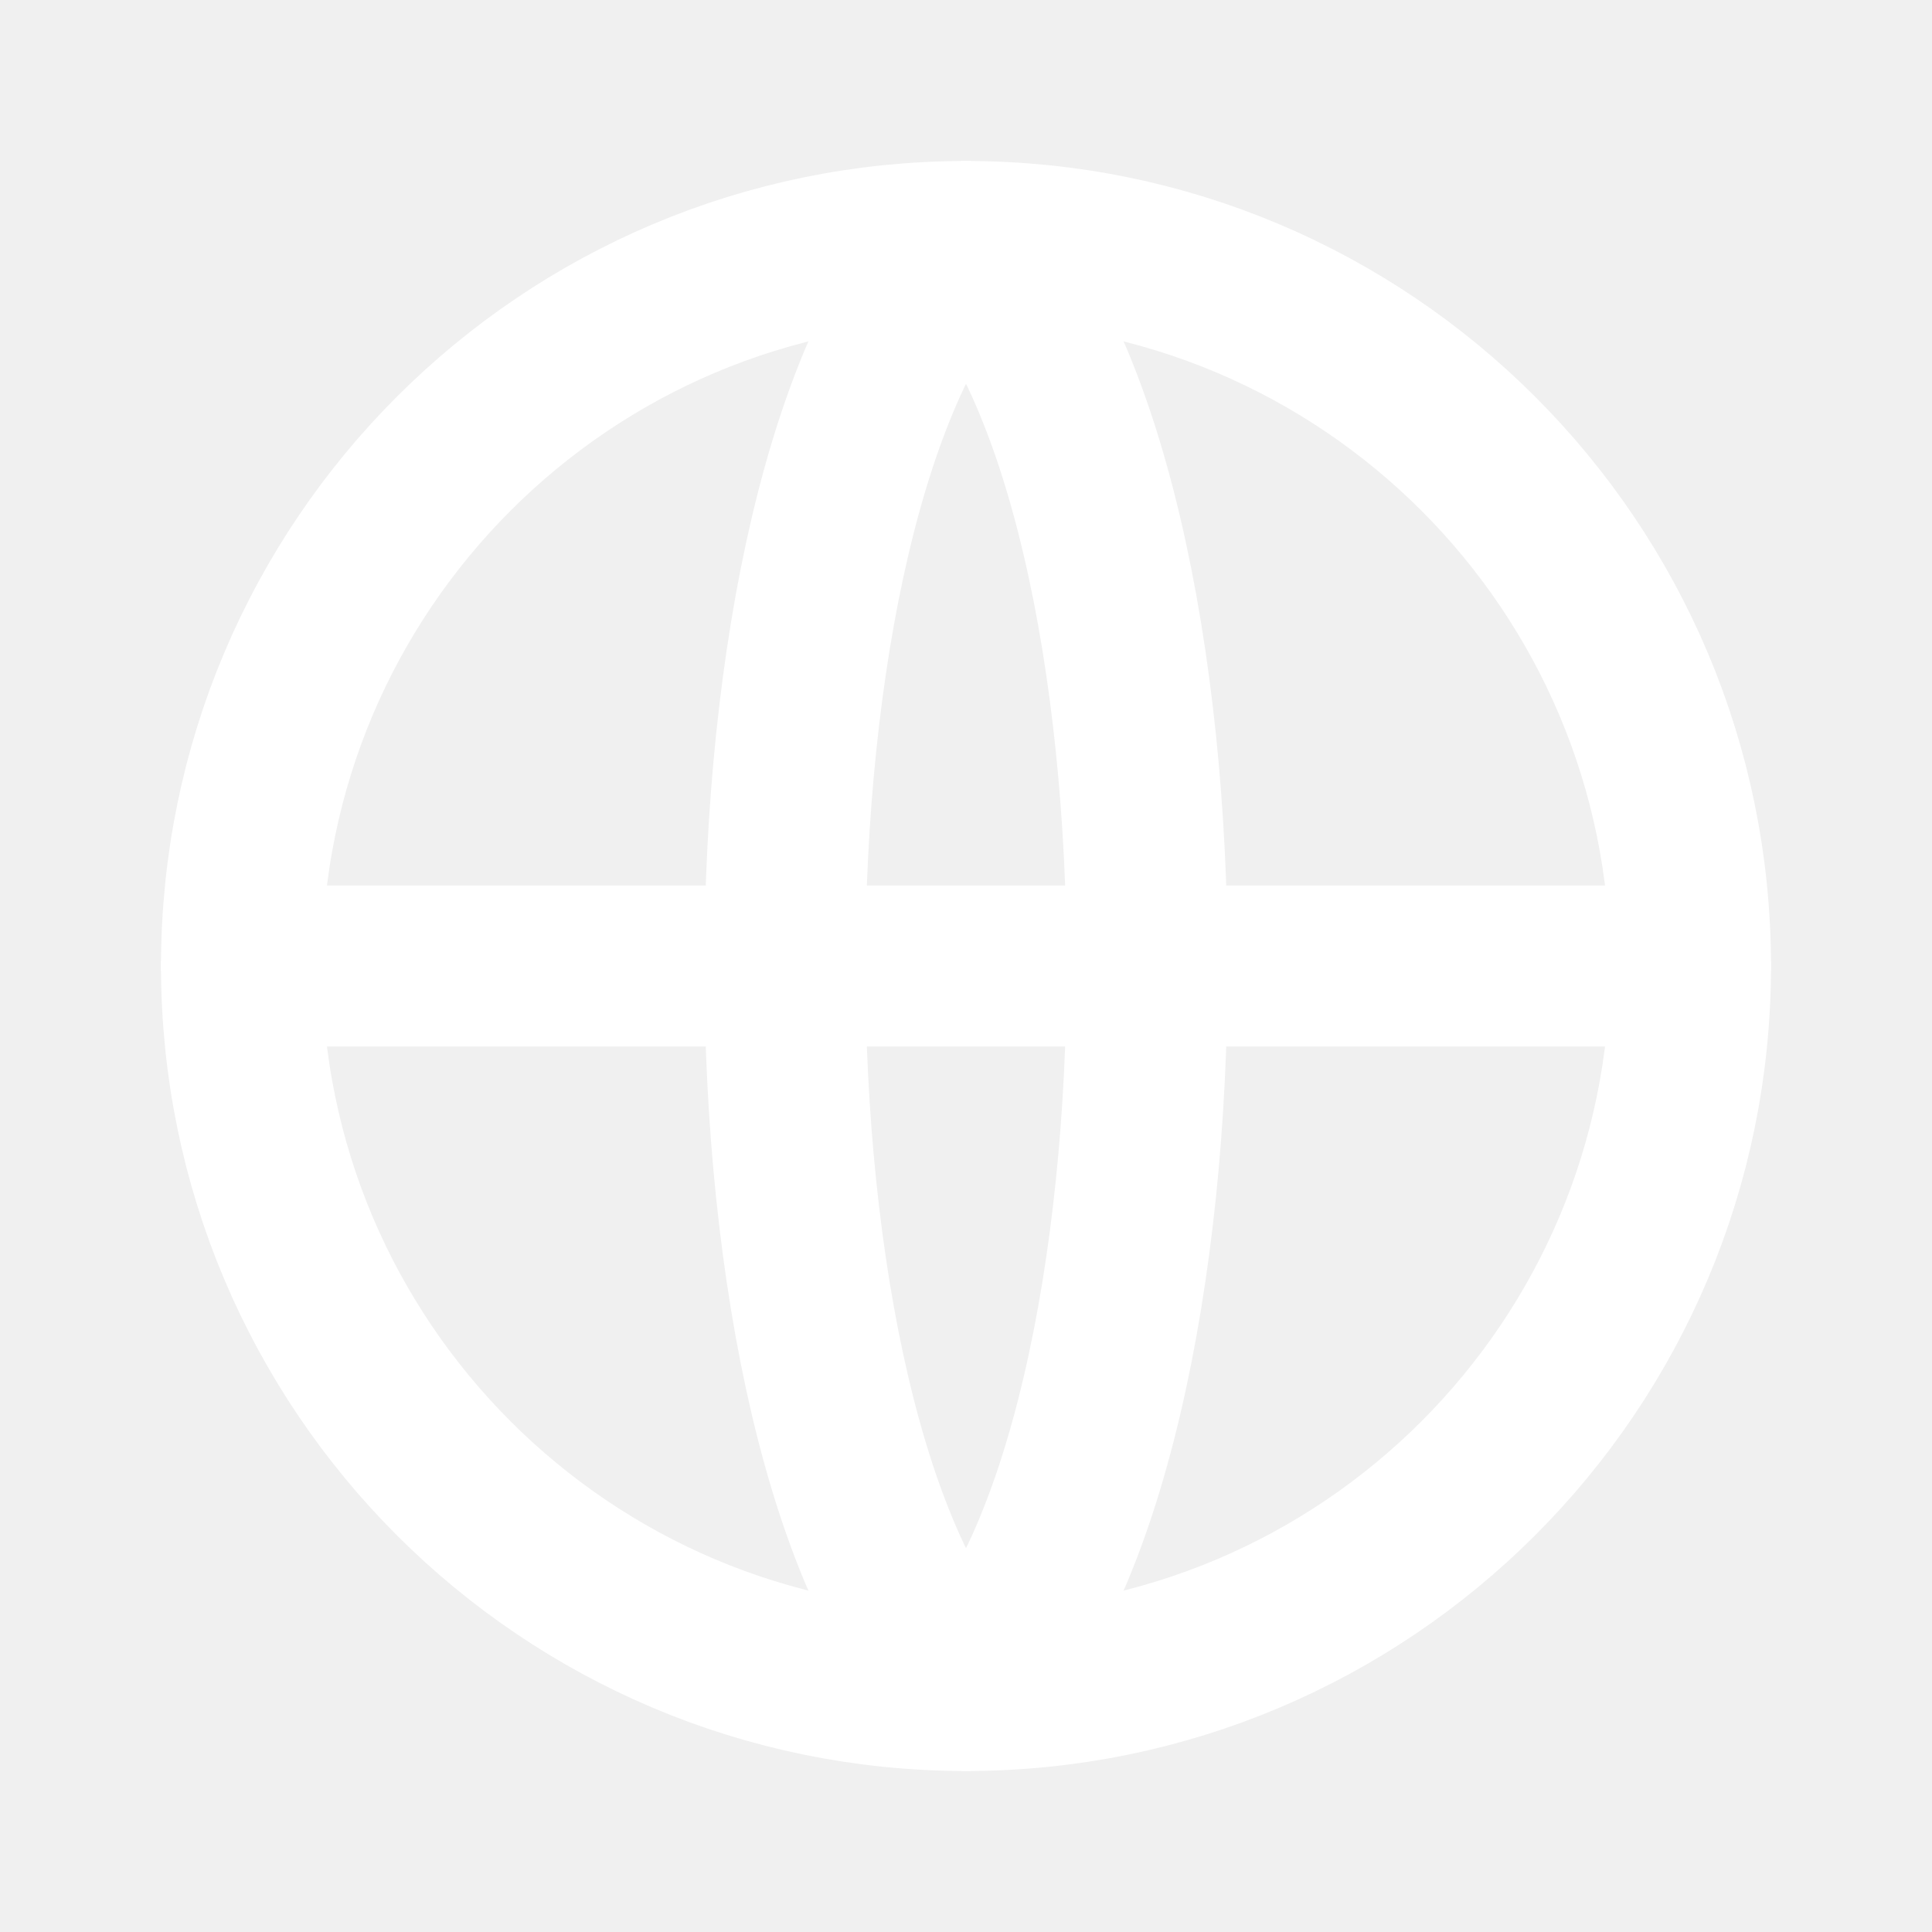
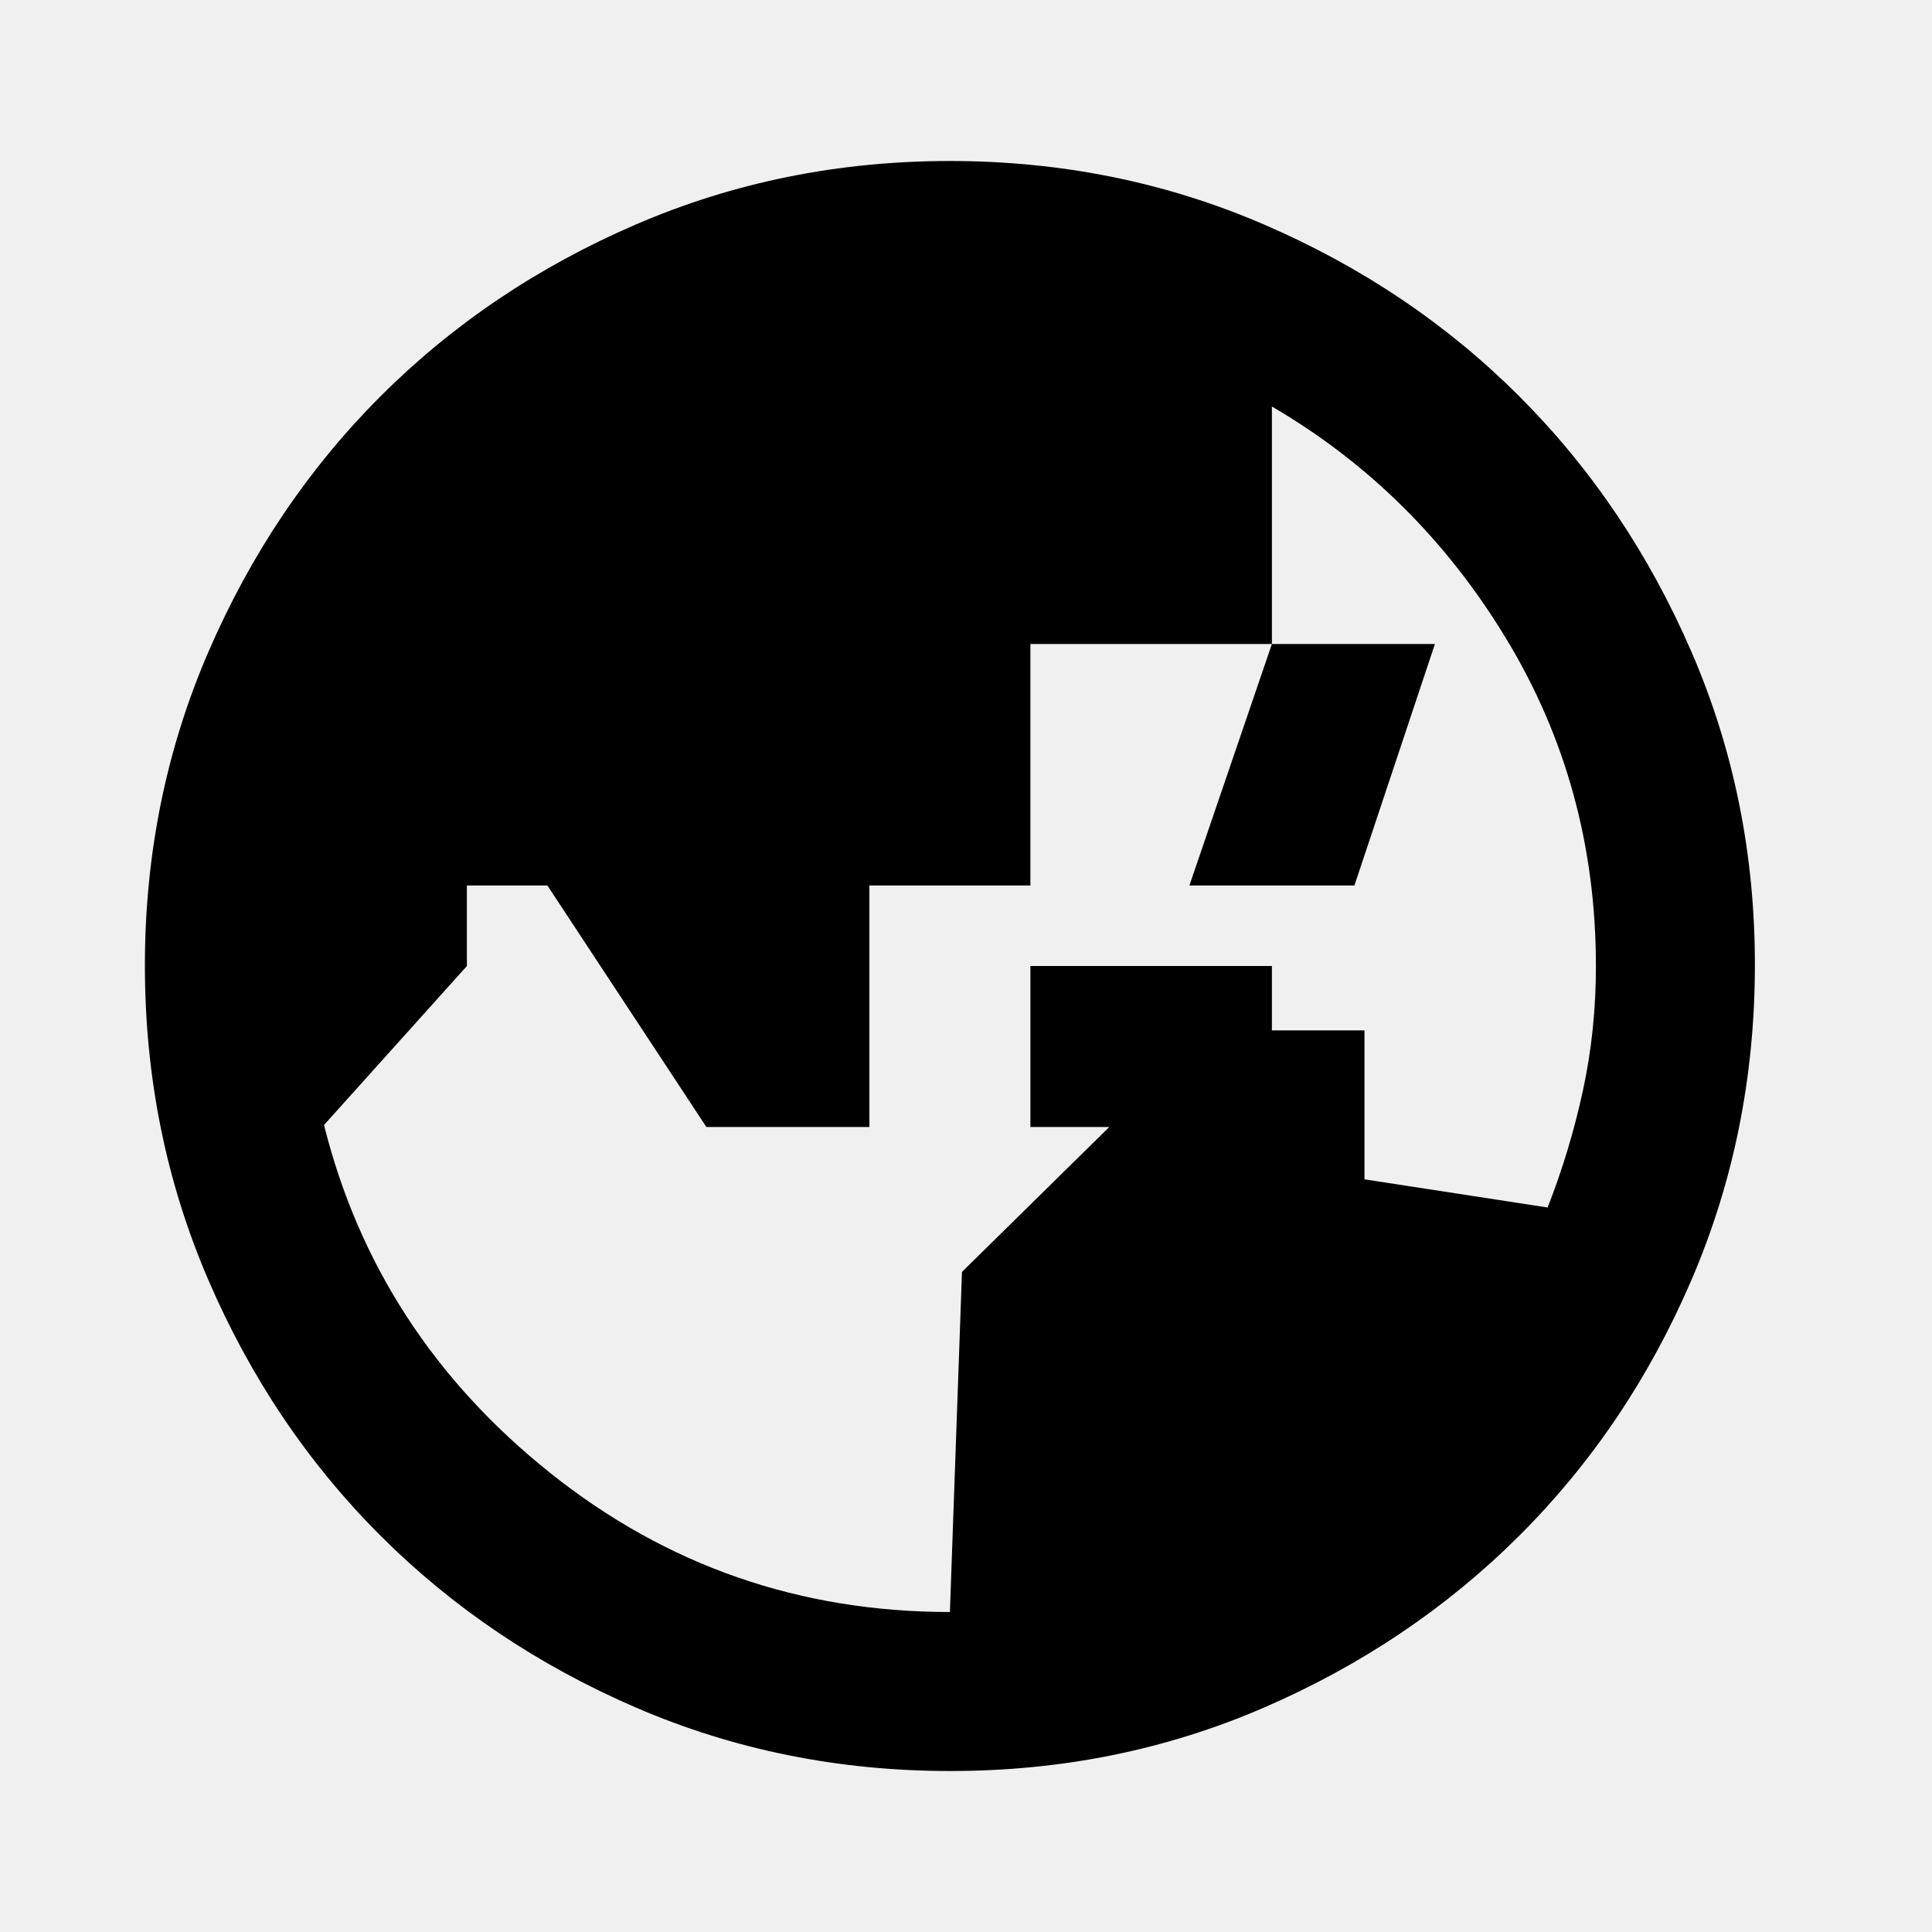
- <svg xmlns="http://www.w3.org/2000/svg" width="24" height="24" viewBox="0 0 24 24" fill="none" stroke="#ffffff" stroke-width="2" stroke-linecap="round" stroke-linejoin="round">
-   <circle cx="12" cy="12" r="9" />
-   <path d="M3 12h18" />
-   <path d="M12 3c3 3 3 15 0 18c-3-3-3-15 0-18z" />
+ <svg xmlns="http://www.w3.org/2000/svg" width="24" height="24" viewBox="0 0 24 24">
+   <path fill="currentColor" d="m11.8 20.025l.15-4.225l3.05-3h1.95v1.85l2.275.35q.275-.7.438-1.45t.162-1.55q0-2.225-1.112-4.062T15.8 5.05V8h-3v3h-2v3H8.775L6.8 11h-1v1l-1.775 1.975q.65 2.6 2.813 4.325t4.962 1.725m4-6.025h-3v-2h3zm0-6h2.025l-1 3h-2.05zm-4 14q-2.075 0-3.9-.788t-3.175-2.137T2.588 15.9T1.8 12t.788-3.9t2.137-3.175T7.9 2.788T11.8 2t3.9.788t3.175 2.137T21.013 8.1T21.8 12t-.788 3.9t-2.137 3.175t-3.175 2.138t-3.9.787" />
</svg>
